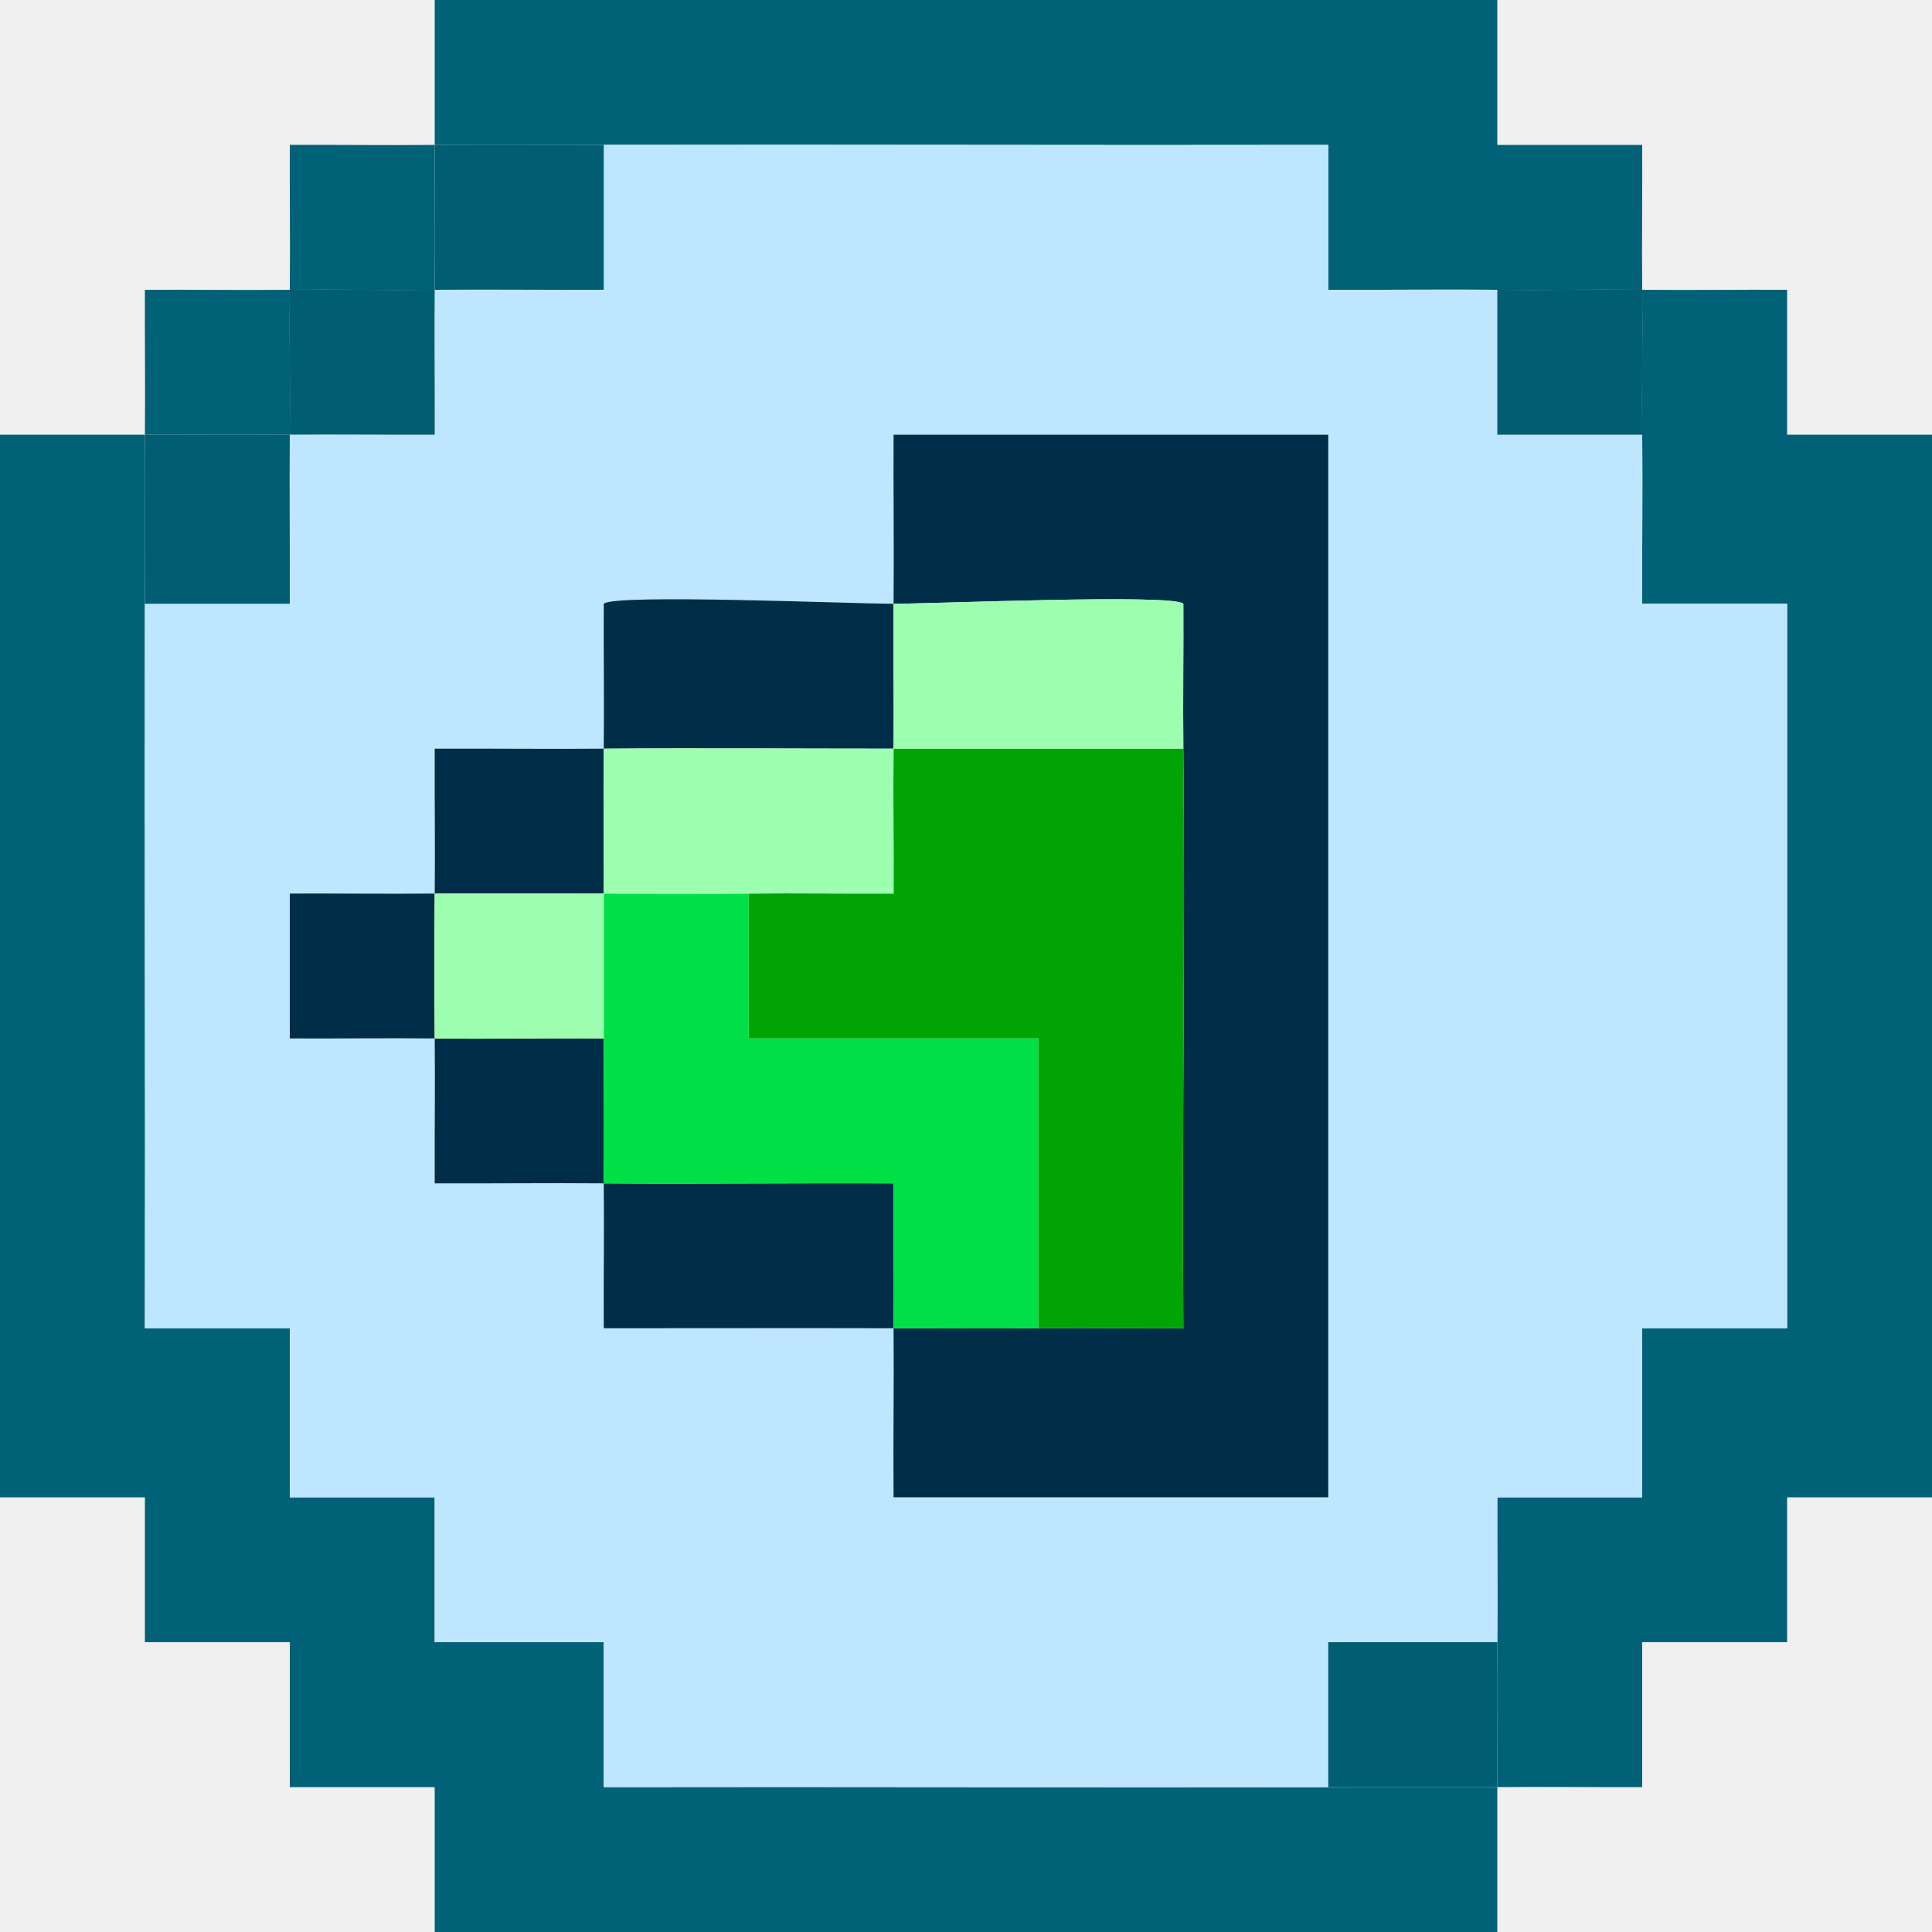
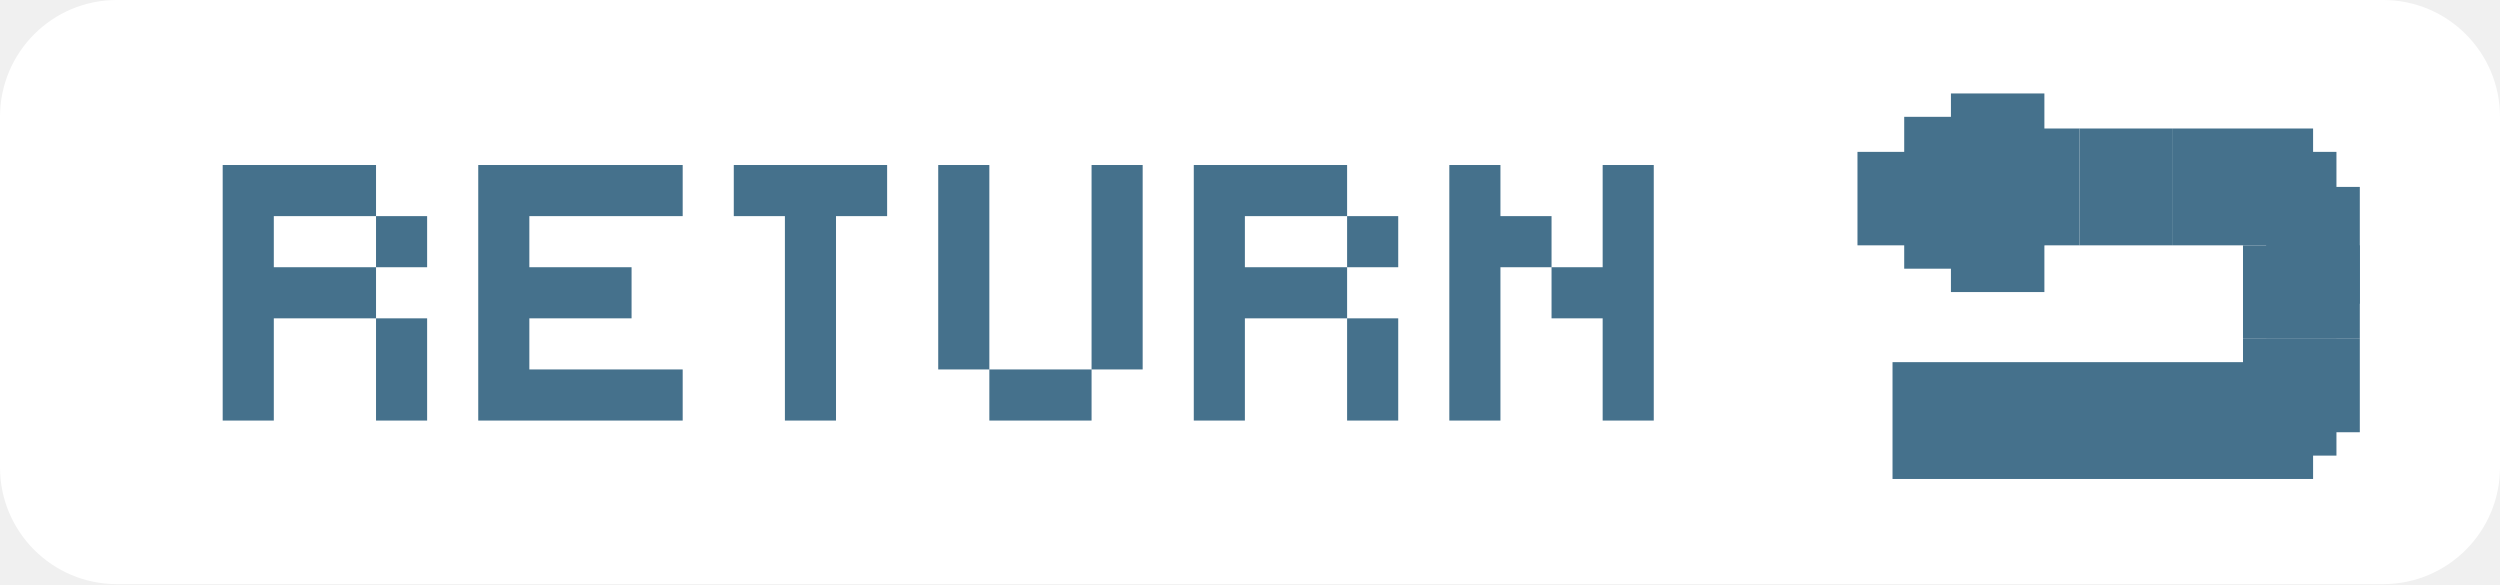
- <svg xmlns="http://www.w3.org/2000/svg" id="Layer_1" version="1.1" viewBox="0 0 80 80">
-   <defs>
-     <style>
-       .st0 {
-         fill: #bee6fe;
-       }
- 
-       .st1 {
-         fill: #00df46;
-       }
- 
-       .st2 {
-         fill: #9dfeb0;
-       }
- 
-       .st3 {
-         fill: #005d72;
-       }
- 
-       .st4 {
-         fill: #00a405;
-       }
- 
-       .st5 {
-         fill: #006177;
-       }
- 
-       .st6 {
-         fill: #002e49;
-       }
-     </style>
-   </defs>
-   <path class="st5" d="M62,0v6h6c.01,1.99-.02,4.01,0,6,1.99.02,4.01-.01,6,0v6h6v44h-6v6h-6v6c-1.99.01-4.01-.02-6,0,0-1.99-.02-4.01,0-6s-.01-4.01,0-6h6v-7h6v-30h-6c-.01-2.32.02-4.68,0-7-.02-1.99.02-4.01,0-6-1.99-.02-4.01.02-6,0-2.32-.02-4.68.01-7,0v-6c-9.99.02-20.01-.02-30,0-2.32,0-4.68-.02-7,0,0,1.99.02,4.01,0,6-1.99.02-4.01-.02-6,0-.02,1.99.02,4.01,0,6-1.99.02-4.01,0-6,0-.02,2.32,0,4.68,0,7-.02,9.99.02,20.01,0,30h6v7h6v6h7v6c9.99-.02,20.01.02,30,0,2.32,0,4.68.02,7,0v6H18v-6h-6v-6h-6v-6H0V18h6c.02-1.99-.01-4.01,0-6,1.99-.01,4.01.02,6,0,.02-1.99-.01-4.01,0-6,1.99-.01,4.01.02,6,0V0h44Z" />
-   <path class="st0" d="M25,6c9.99-.02,20.01.02,30,0v6c2.32.01,4.68-.02,7,0v6h6c.02,2.32-.01,4.68,0,7h6v30h-6v7h-6c-.01,1.99.02,4.01,0,6h-7v6c-9.99.02-20.01-.02-30,0v-6h-7v-6h-6v-7h-6c.02-9.99-.02-20.01,0-30h6c.01-2.32-.02-4.68,0-7,1.99-.02,4.01.01,6,0,.01-1.99-.02-4.01,0-6,2.32-.02,4.68.01,7,0v-6ZM37,25c-1.79,0-11.58-.42-12,0-.01,1.99.02,4.01,0,6-2.32.02-4.68-.01-7,0-.01,1.99.02,4.01,0,6-1.99.02-4.01-.01-6,0v6c1.99.01,4.01-.02,6,0,.02,1.99-.01,4.01,0,6,2.32.01,4.68-.02,7,0,.02,1.99-.01,4.01,0,6,3.99,0,8.01-.01,12,0,.02,2.32-.02,4.68,0,7h18V18h-18c-.01,2.32.02,4.68,0,7Z" />
-   <path class="st3" d="M25,6v6c-2.32.01-4.68-.02-7,0-.02,1.99.01,4.01,0,6-1.99.01-4.01-.02-6,0-.02,2.32.01,4.68,0,7h-6c0-2.32-.02-4.68,0-7,1.99,0,4.01.02,6,0,.02-1.99-.02-4.01,0-6,1.99-.02,4.01.02,6,0,.02-1.99,0-4.01,0-6,2.32-.02,4.68,0,7,0Z" />
-   <path class="st3" d="M62,68c-.02,1.99,0,4.01,0,6-2.32.02-4.68,0-7,0v-6h7Z" />
-   <path class="st3" d="M68,12c.02,1.99-.02,4.01,0,6h-6v-6c1.99.02,4.01-.02,6,0Z" />
-   <path class="st6" d="M37,25c.02-2.32-.01-4.68,0-7h18v44h-18c-.02-2.32.02-4.68,0-7,1.99,0,4.01.02,6,0s4.01.01,6,0c-.06-7.99.08-16.02,0-24-.02-1.99.01-4.01,0-6-.42-.42-10.21,0-12,0-.02,1.99.02,4.01,0,6-3.99,0-8.01-.03-12,0-.02,1.99,0,4.01,0,6-2.32,0-4.68-.02-7,0-.02,1.99-.02,4.01,0,6,2.32.03,4.68-.02,7,0,0,1.99-.02,4.01,0,6,3.99.03,8.01-.02,12,0,.01,1.99-.02,4.01,0,6-3.99-.01-8.01,0-12,0-.01-1.99.02-4.01,0-6-2.32-.02-4.68.01-7,0-.01-1.99.02-4.01,0-6-1.99-.02-4.01.01-6,0v-6c1.99-.01,4.01.02,6,0,.02-1.99-.01-4.01,0-6,2.32-.01,4.68.02,7,0,.02-1.99-.01-4.01,0-6,.42-.42,10.21,0,12,0Z" />
-   <path class="st4" d="M49,31c.08,7.98-.06,16.01,0,24-1.99.01-4.01-.02-6,0v-12h-12v-6c1.99-.02,4.01.01,6,0,.01-1.99-.02-4.01,0-6h12Z" />
-   <path class="st1" d="M31,37v6h12v12c-1.99.02-4.01,0-6,0-.02-1.99.01-4.01,0-6-3.99-.02-8.01.03-12,0-.02-1.99,0-4.01,0-6s0-4.01,0-6c1.99,0,4.01.02,6,0Z" />
-   <path class="st2" d="M37,25c1.79,0,11.58-.42,12,0,.01,1.99-.02,4.01,0,6h-12c-.02,1.99.01,4.01,0,6-1.99.01-4.01-.02-6,0s-4.01,0-6,0c0,1.99,0,4.01,0,6-2.32-.02-4.68.03-7,0-.02-1.99-.02-4.01,0-6,2.32-.02,4.68,0,7,0,0-1.99-.02-4.01,0-6,3.99-.03,8.01,0,12,0,.02-1.99-.02-4.01,0-6Z" />
+ <svg xmlns="http://www.w3.org/2000/svg" width="214" height="50" viewBox="0 0 214 50" fill="none">
+   <rect width="214" height="50" rx="10" fill="white" />
+   <path d="M23.438 36H19.062V14.125H32.188V18.5H23.438V22.875H32.188V27.25H23.438V36ZM36.562 22.875H32.188V18.5H36.562V22.875ZM36.562 36H32.188V27.25H36.562V36ZM58.438 31.625V36H40.938V14.125H58.438V18.5H45.312V22.875H54.062V27.25H45.312V31.625H58.438ZM71.562 36H67.188V18.5H62.812V14.125H75.938V18.5H71.562V36ZM84.688 31.625H80.312V14.125H84.688V31.625ZM97.812 31.625H93.438V14.125H97.812V31.625ZM93.438 31.625V36H84.688V31.625H93.438ZM106.562 36H102.188V14.125H115.312V18.5H106.562V22.875H115.312V27.25H106.562V36ZM119.688 22.875H115.312V18.5H119.688V22.875ZM119.688 36H115.312V27.25H119.688V36ZM128.438 36H124.062V14.125H128.438V18.5H132.812V22.875H128.438V36ZM141.562 36H137.188V27.25H132.812V22.875H137.188V14.125H141.562V36Z" fill="#45718C" />
+   <rect x="192" y="29" width="10" height="8" fill="#45718C" />
+   <rect x="192" y="21" width="10" height="8" fill="#45718C" />
+   <rect x="194" y="13" width="6" height="10" fill="#45718C" />
+   <rect x="194" y="16" width="8" height="10" fill="#45718C" />
+   <rect x="194" y="29" width="6" height="10" fill="#45718C" />
+   <rect x="162" y="31" width="36" height="10" fill="#45718C" />
+   <rect x="186" y="11" width="12" height="10" fill="#45718C" />
+   <rect x="178" y="11" width="8" height="10" fill="#45718C" />
+   <rect x="170" y="11" width="8" height="10" fill="#45718C" />
+   <rect x="163" y="15" width="8" height="8" fill="#45718C" />
+   <rect x="159" y="13" width="8" height="8" fill="#45718C" />
+   <rect x="163" y="10" width="8" height="8" fill="#45718C" />
+   <rect x="167" y="13" width="8" height="8" fill="#45718C" />
+   <rect x="167" y="8" width="8" height="8" fill="#45718C" />
+   <rect x="167" y="17" width="8" height="8" fill="#45718C" />
</svg>
